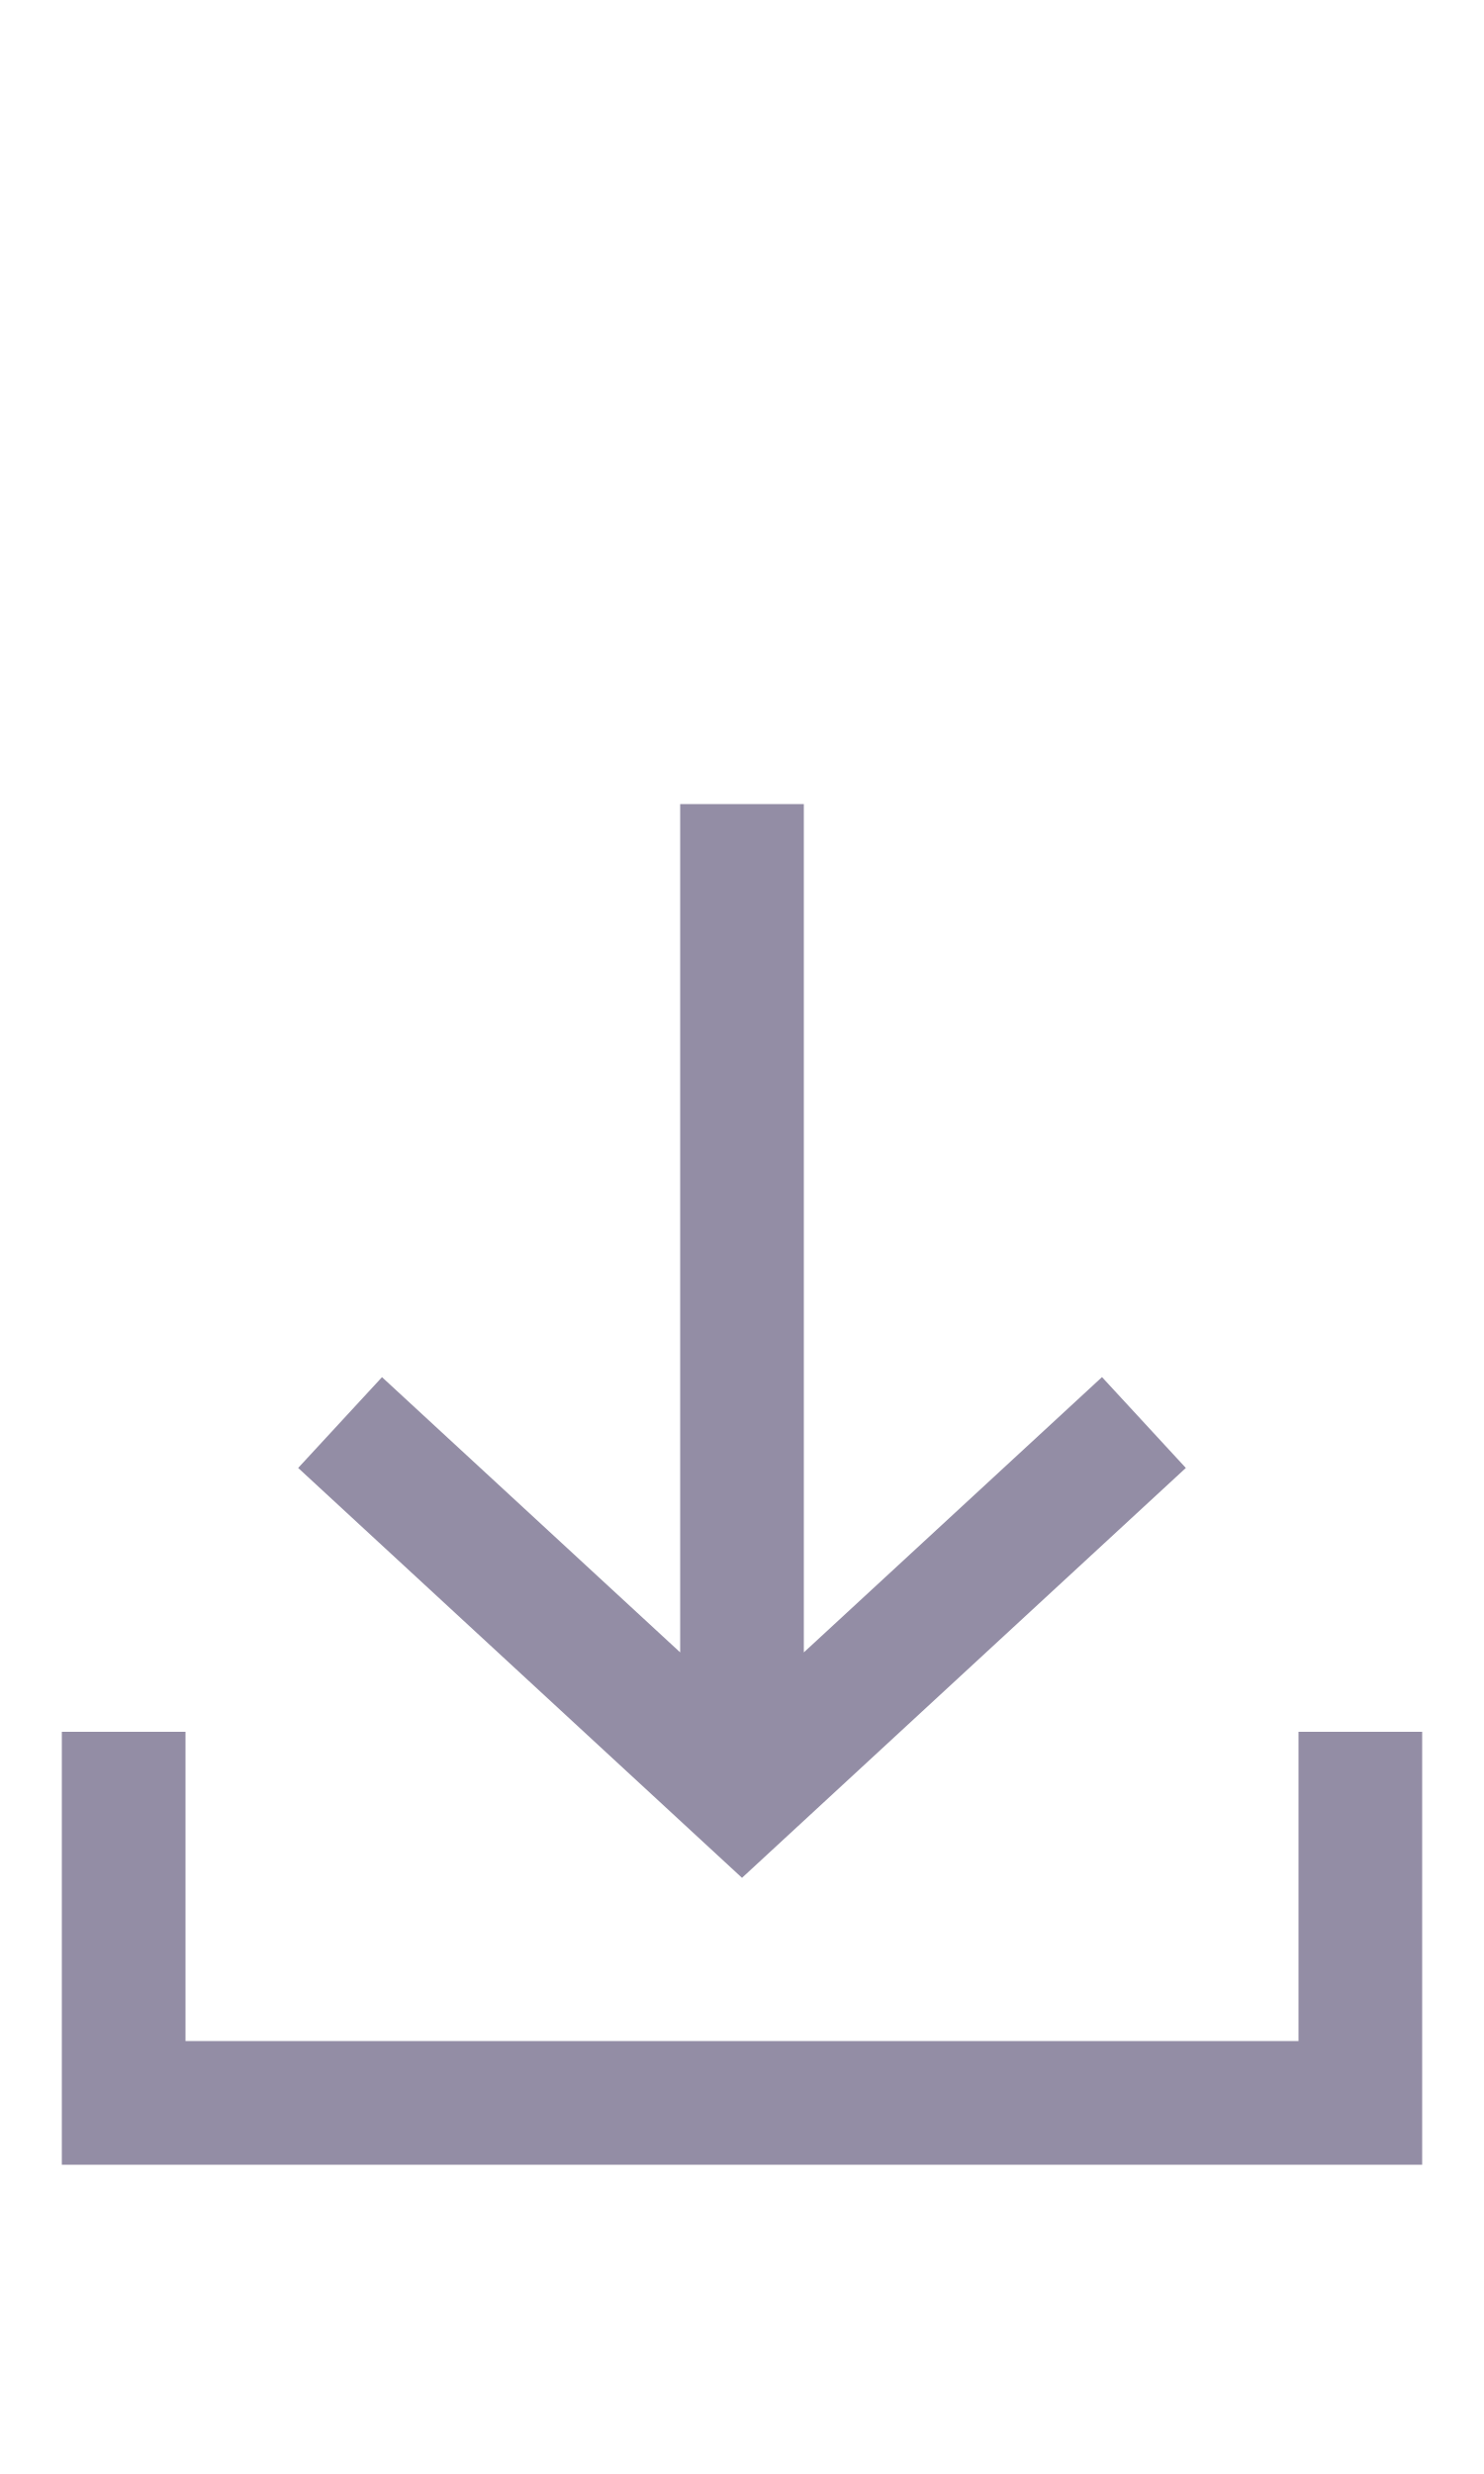
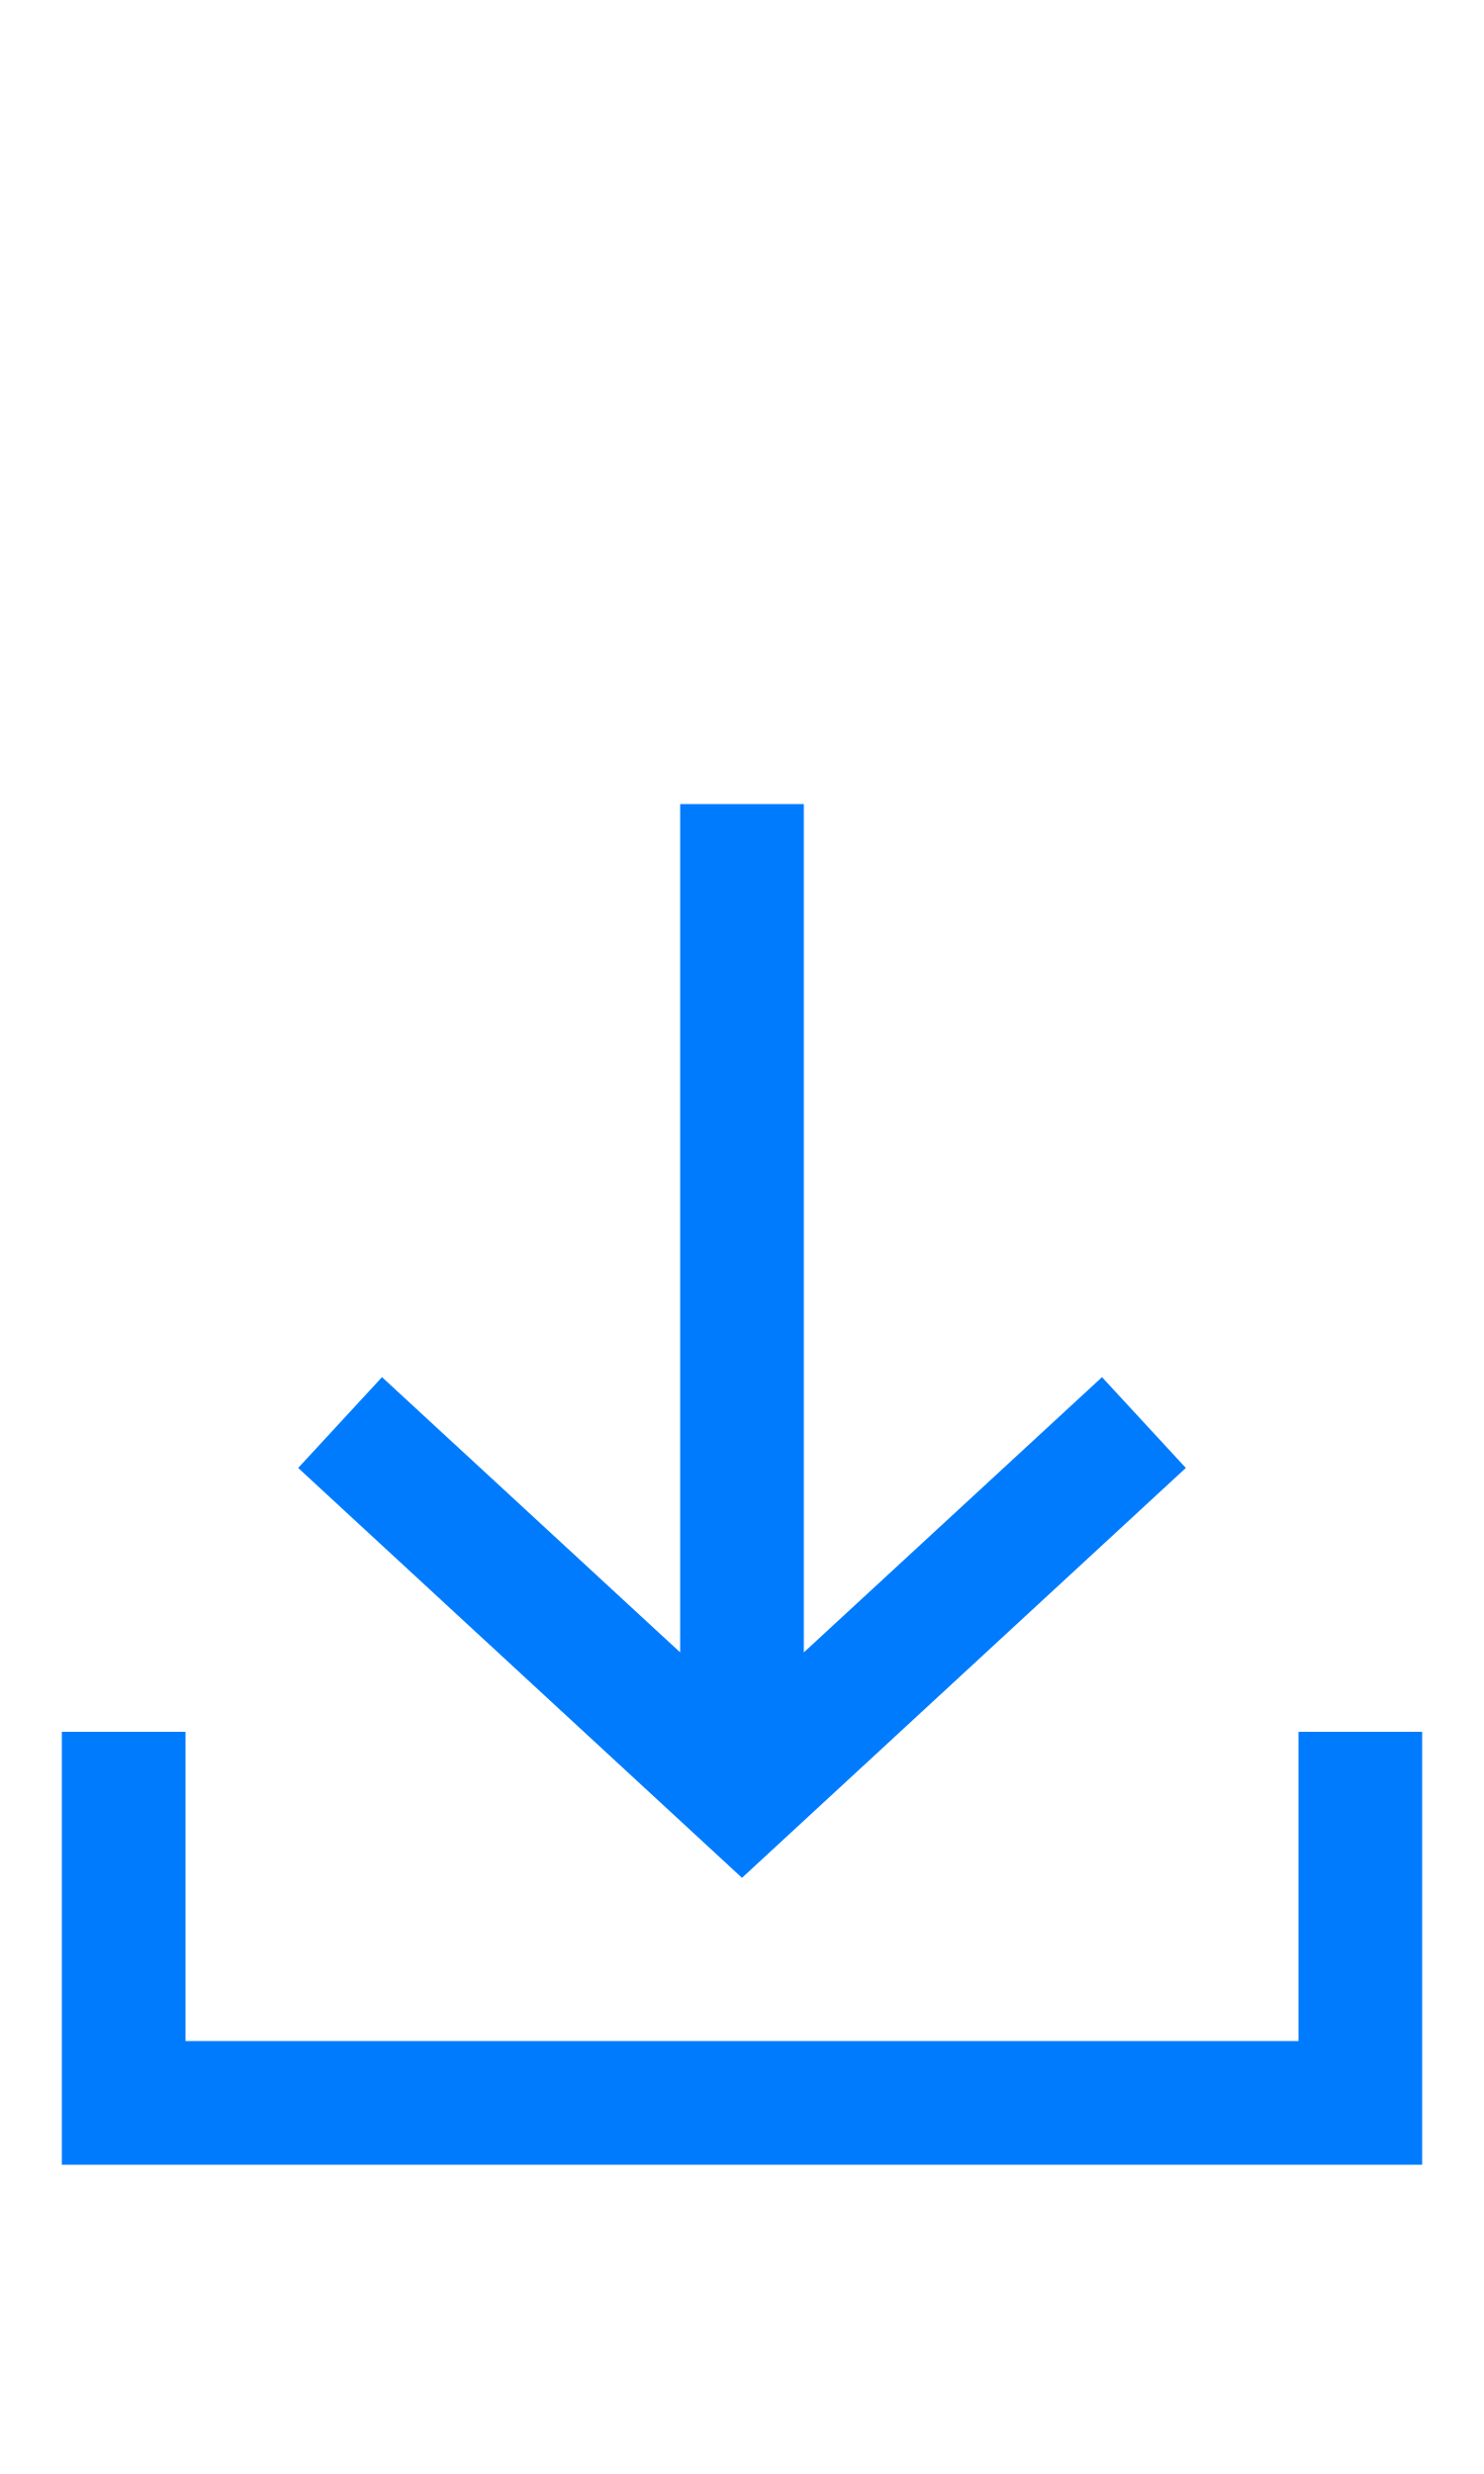
- <svg xmlns="http://www.w3.org/2000/svg" width="24px" height="40px" viewBox="0 0 24 40" version="1.1">
-   <g id="Receive-off" stroke="none" stroke-width="1" fill="none" fill-rule="evenodd">
+ <svg xmlns="http://www.w3.org/2000/svg" version="1.1" id="Layer_1" x="0px" y="0px" width="24px" height="40px" viewBox="0 0 24 40" enable-background="new 0 0 24 40" xml:space="preserve">
+   <g id="Receive-off">
    <g id="ic-receive-on" transform="translate(-1, 11)">
-       <polygon id="Rectangle_4413" points="0 0 26 0 26 26 0 26" />
-       <g id="Group_8987" transform="translate(2, 2)" fill="#938DA5">
+       <polygon id="Rectangle_4413" fill="none" points="0,0 26,0 26,26 0,26   " />
+       <g id="Group_8987" transform="translate(2, 2)">
        <g id="Group_8986">
-           <polygon id="Path_18953" points="18.178 10.734 16.822 9.265 12 13.716 12 0 10 0 10 13.716 5.178 9.266 3.822 10.734 11 17.361" />
-           <polygon id="Path_18954" points="20 15 20 20 2 20 2 15 0 15 0 22 22 22 22 15" />
+           <polygon id="Path_18953" fill="#007BFE" points="18.178,10.734 16.822,9.266 12,13.716 12,0 10,0 10,13.716 5.178,9.266       3.822,10.734 11,17.361     " />
+           <polygon id="Path_18954" fill="#007BFE" points="20,15 20,20 2,20 2,15 0,15 0,22 22,22 22,15     " />
        </g>
      </g>
    </g>
  </g>
</svg>
